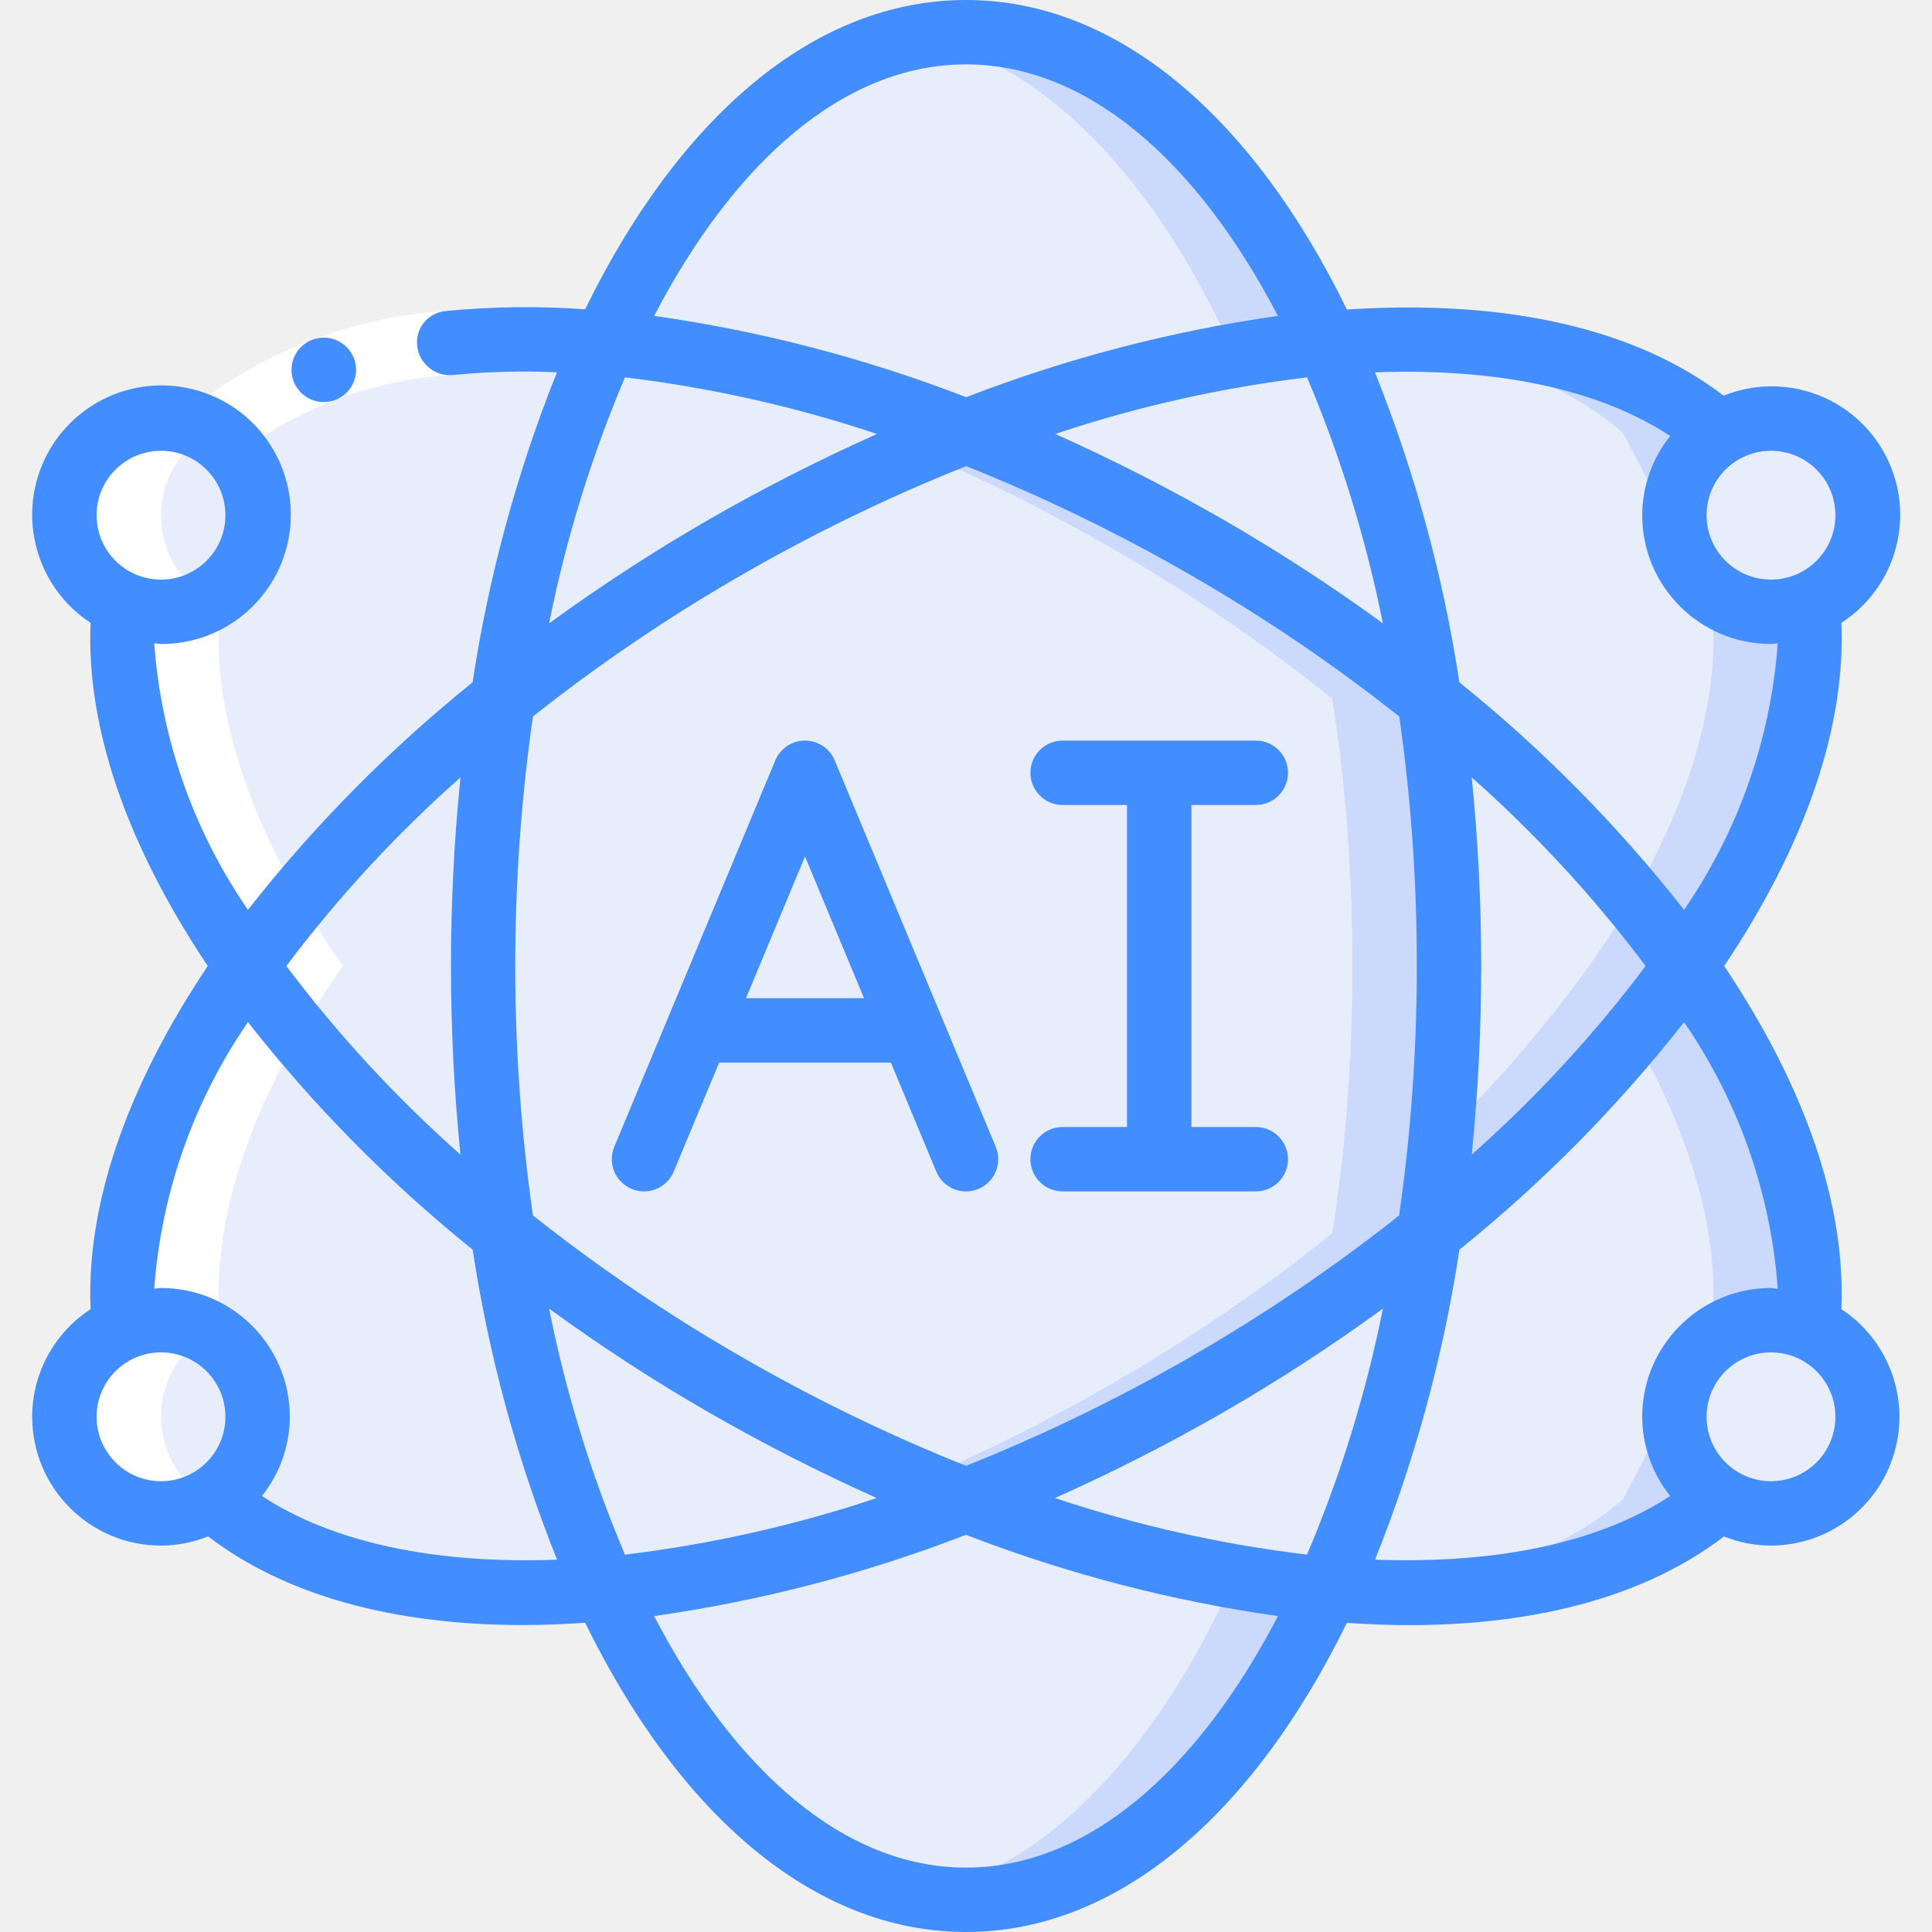
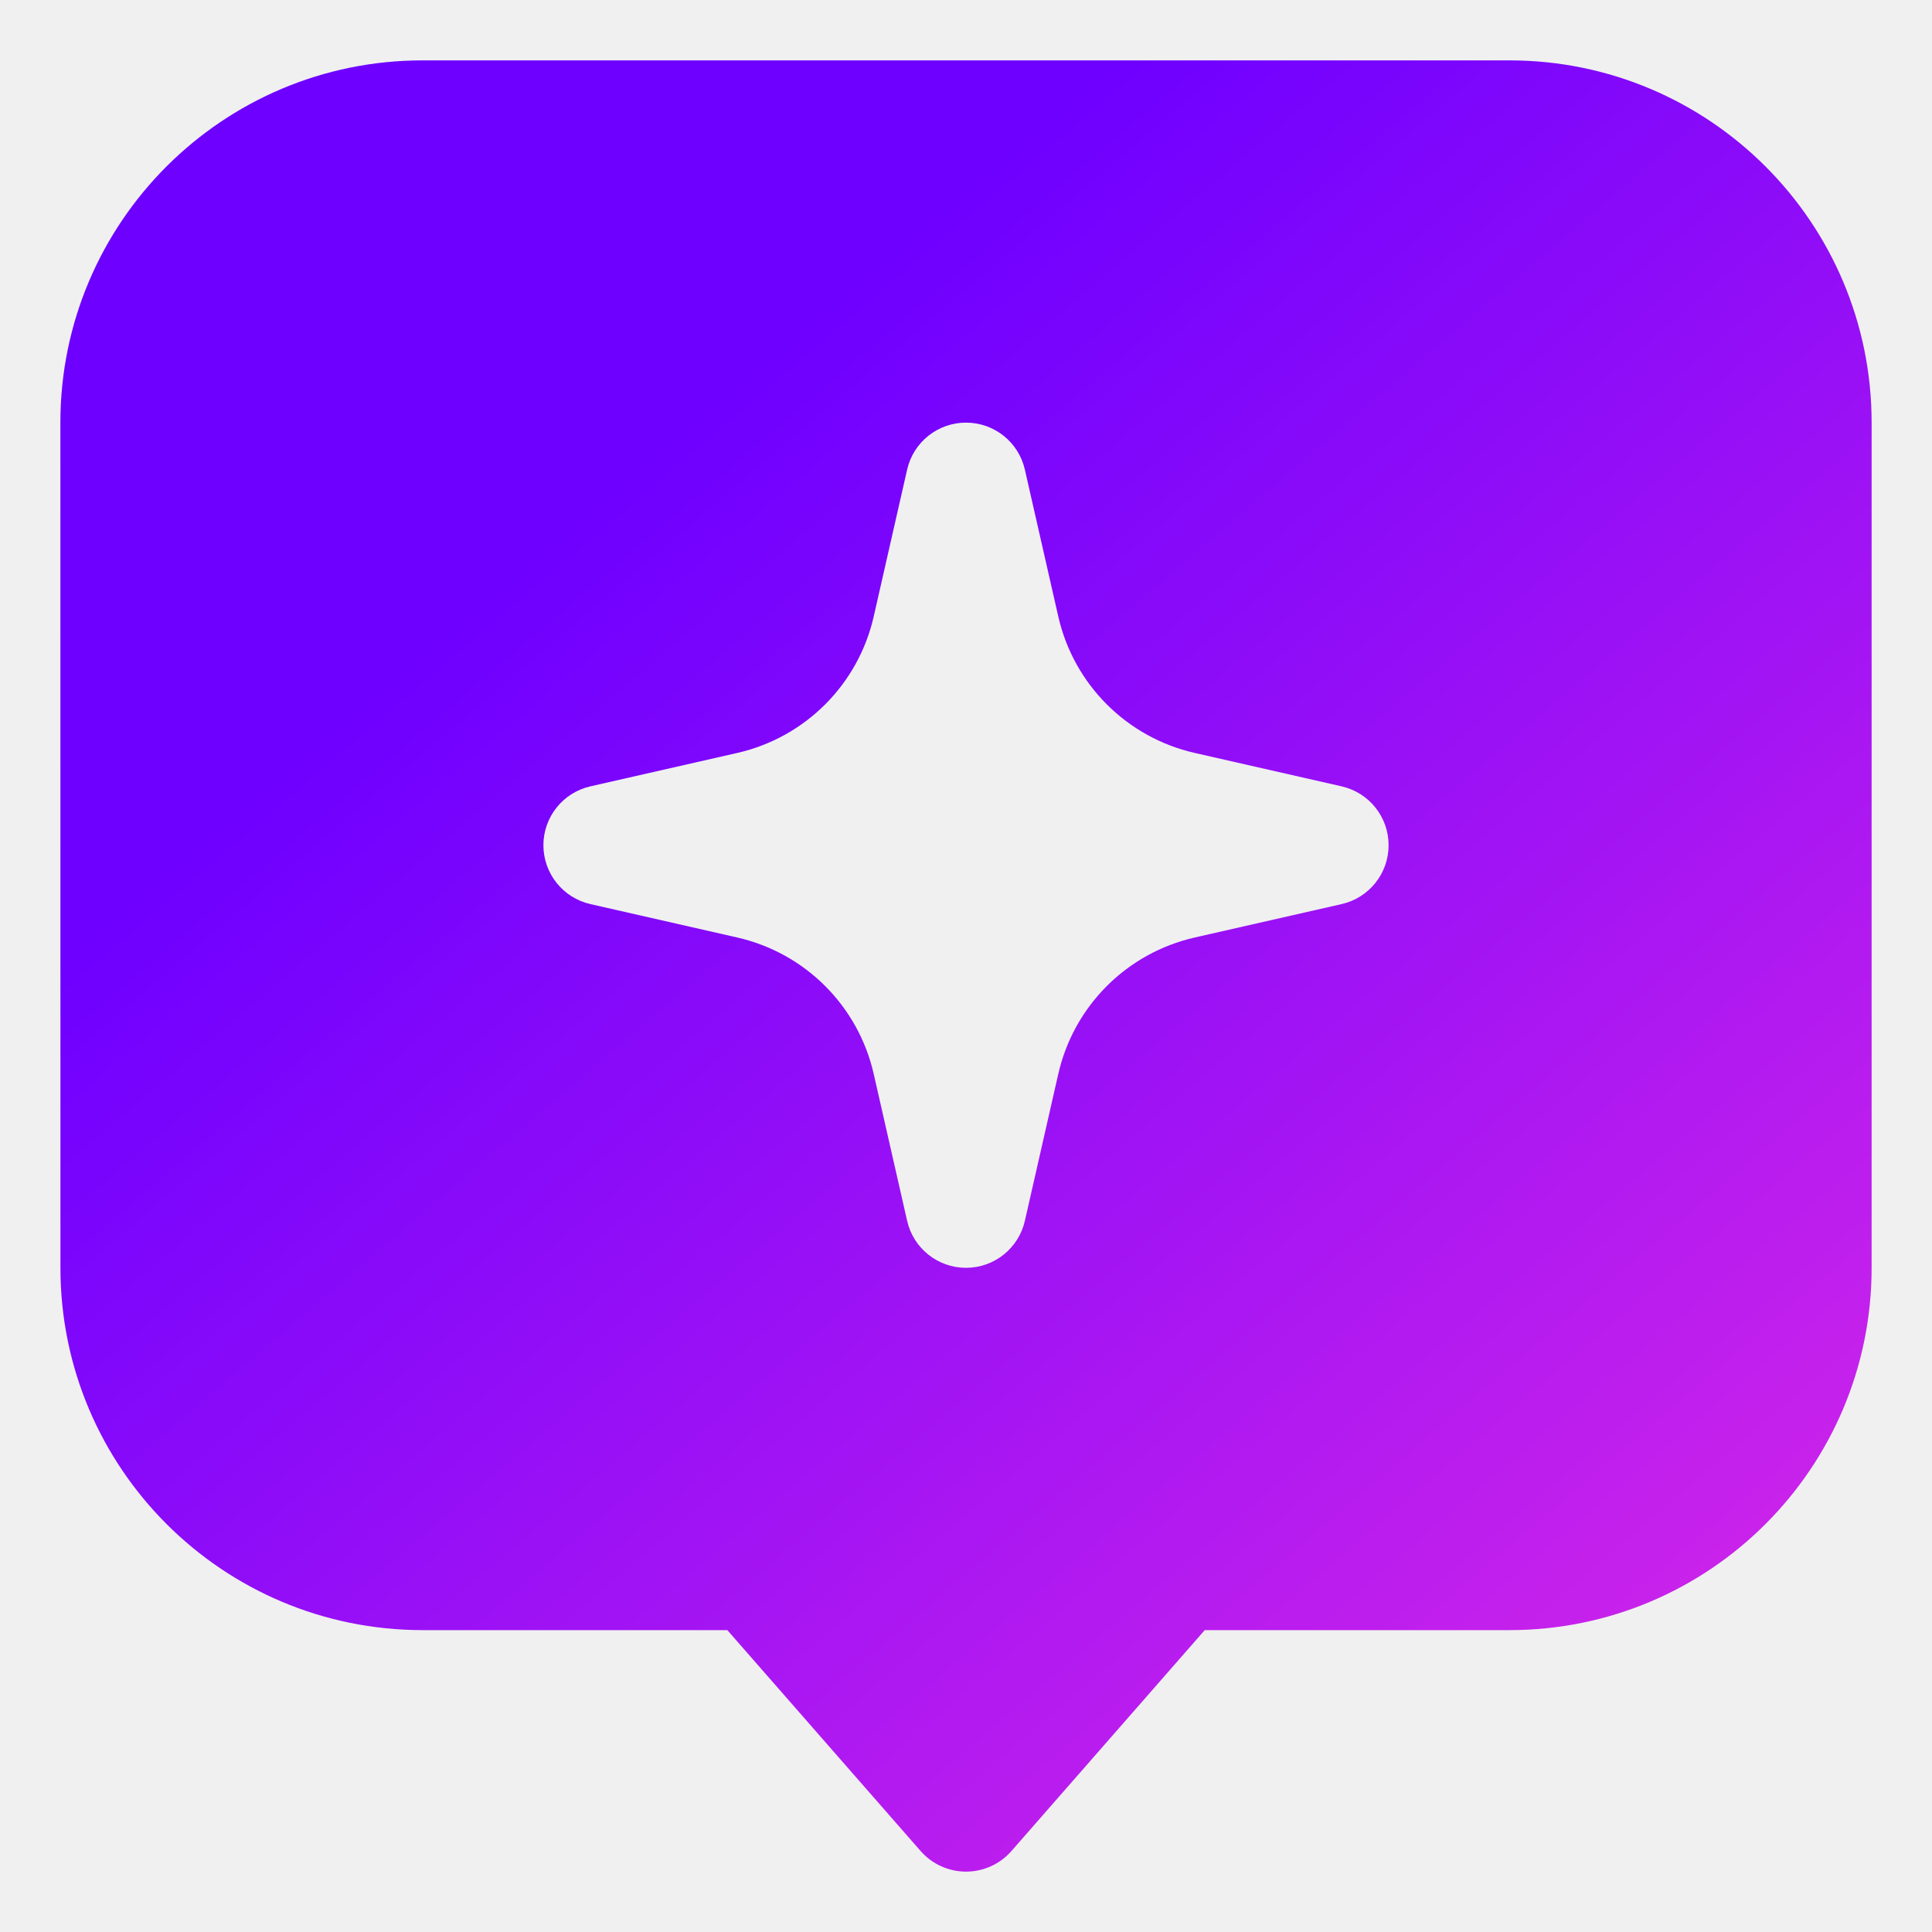
- <svg xmlns="http://www.w3.org/2000/svg" height="512" viewBox="0 0 58 60" width="512">
-   <g id="Page-1" fill="none" fill-rule="evenodd">
-     <g id="025---AI">
-       <g id="Icons_copy_2" transform="translate(1 1)">
-         <ellipse id="Oval" cx="28" cy="29" fill="#e8edfc" rx="15" ry="29" />
-         <path id="Path" d="m28 0c-.503.001-1.006.049-1.5.145 7.58 1.455 13.5 13.818 13.5 28.855s-5.92 27.4-13.5 28.855c.494.096.997.144 1.5.145 8.284 0 15-12.984 15-29s-6.716-29-15-29z" fill="#cad9fc" />
-         <path id="Path" d="m54.16 40.24c.36-3.34-1.03-7.28-3.81-11.24-2.261-3.124-4.947-5.918-7.98-8.3-2.165-1.74-4.462-3.308-6.87-4.69-2.401-1.392-4.905-2.599-7.49-3.61h-.01c-3.578-1.43-7.337-2.356-11.17-2.75-5.19-.46-9.56.45-12.24 2.8l-2.75 5.31c-.36 3.34 1.03 7.28 3.81 11.24 2.261 3.124 4.947 5.918 7.98 8.3 2.165 1.74 4.462 3.308 6.87 4.69 2.401 1.392 4.905 2.599 7.49 3.61h.01c3.578 1.43 7.337 2.356 11.17 2.75 5.19.46 9.56-.45 12.24-2.8z" fill="#e8edfc" />
-         <path id="Path" d="m50.35 29c-2.261-3.124-4.947-5.918-7.98-8.3-2.165-1.74-4.462-3.308-6.87-4.69-2.401-1.392-4.905-2.599-7.49-3.61h-.01c-3.578-1.43-7.337-2.356-11.17-2.75-1.344-.122-2.696-.141-4.043-.059.347.018.688.028 1.043.059 3.833.394 7.592 1.32 11.17 2.75h.01c2.585 1.011 5.089 2.218 7.49 3.61 2.408 1.382 4.705 2.95 6.87 4.69 3.033 2.382 5.719 5.176 7.98 8.3 2.78 3.96 4.17 7.9 3.81 11.24l-2.75 5.31c-1.948 1.708-4.8 2.646-8.2 2.859 4.727.254 8.7-.67 11.2-2.859l2.75-5.31c.36-3.34-1.03-7.28-3.81-11.24z" fill="#cad9fc" />
-         <path id="Path" d="m54.16 17.76c.36 3.34-1.03 7.28-3.81 11.24-2.261 3.124-4.947 5.918-7.98 8.3-2.165 1.74-4.462 3.308-6.87 4.69-2.404 1.393-4.912 2.599-7.5 3.61h-.01c-3.575 1.429-7.331 2.355-11.16 2.75-5.19.46-9.56-.45-12.24-2.8l-2.75-5.31c-.36-3.34 1.03-7.28 3.81-11.24 2.261-3.124 4.947-5.918 7.98-8.3 2.165-1.74 4.462-3.308 6.87-4.69 2.404-1.393 4.912-2.599 7.5-3.61h.01c3.575-1.429 7.331-2.355 11.16-2.75 5.19-.46 9.56.45 12.24 2.8z" fill="#e8edfc" />
-         <path id="Path" d="m54.16 17.76-2.75-5.31c-2.5-2.189-6.471-3.113-11.2-2.859 3.4.213 6.249 1.151 8.2 2.859l2.75 5.31c.36 3.34-1.03 7.28-3.81 11.24-2.261 3.124-4.947 5.918-7.98 8.3-2.165 1.74-4.462 3.308-6.87 4.69-2.404 1.393-4.912 2.599-7.5 3.61h-.01c-3.575 1.429-7.331 2.355-11.16 2.75-.355.031-.7.041-1.043.059 1.347.082 2.699.063 4.043-.059 3.829-.395 7.585-1.321 11.16-2.75h.01c2.588-1.011 5.096-2.217 7.5-3.61 2.408-1.382 4.705-2.95 6.87-4.69 3.033-2.382 5.719-5.176 7.98-8.3 2.78-3.96 4.17-7.9 3.81-11.24z" fill="#cad9fc" />
-         <g fill="#e8edfc">
-           <circle id="Oval" cx="3" cy="15" r="3" />
-           <circle id="Oval" cx="53" cy="43" r="3" />
-           <circle id="Oval" cx="3" cy="43" r="3" />
-           <circle id="Oval" cx="53" cy="15" r="3" />
-           <path id="Path" d="m43 29c0 1.82-.09 3.6-.25 5.33-.1 1.01-.22 2-.38 2.97-1.09.88-2.24 1.73-3.45 2.55-1.09.74-2.23 1.46-3.42 2.14-2.404 1.393-4.912 2.599-7.5 3.61h-.01c-.49-.19-.99-.39-1.49-.61-2.059-.877-4.063-1.879-6-3-2.408-1.382-4.705-2.95-6.87-4.69-.84-5.501-.84-11.099 0-16.6 2.165-1.74 4.462-3.308 6.87-4.69 1.941-1.121 3.948-2.123 6.01-3 .5-.22 1-.42 1.49-.61h.01c2.585 1.011 5.089 2.218 7.49 3.61 1.19.68 2.33 1.4 3.42 2.14 1.21.82 2.36 1.67 3.45 2.55.16.97.28 1.96.38 2.97.16 1.73.25 3.51.25 5.33z" />
-         </g>
-         <path id="Path" d="m42.75 23.67c-.1-1.01-.22-2-.38-2.97-1.09-.88-2.24-1.73-3.45-2.55-1.09-.74-2.23-1.46-3.42-2.14-2.401-1.392-4.905-2.599-7.49-3.61h-.01c-.49.19-.99.39-1.49.61h-.008c2.058.879 4.062 1.881 6 3 1.19.68 2.33 1.4 3.42 2.14 1.21.82 2.36 1.67 3.45 2.55.16.97.28 1.96.38 2.97.16 1.73.25 3.51.25 5.33s-.09 3.6-.25 5.33c-.1 1.01-.22 2-.38 2.97-1.09.88-2.24 1.73-3.45 2.55-1.09.74-2.23 1.46-3.42 2.14-1.94 1.12-3.946 2.122-6.007 3h.007c.5.22 1 .42 1.49.61h.008c2.588-1.011 5.096-2.217 7.5-3.61 1.19-.68 2.33-1.4 3.42-2.14 1.21-.82 2.36-1.67 3.45-2.55.16-.97.28-1.96.38-2.97.16-1.73.25-3.51.25-5.33s-.09-3.6-.25-5.33z" fill="#cad9fc" />
-       </g>
-       <g id="Icons_copy" fill="#fff" transform="translate(0 10)">
-         <path id="Path" d="m44.036.6c-.3-.016-.6-.034-.911-.039.015.031.031.06.045.091.294-.028.579-.039.866-.052z" />
-         <path id="Path" d="m43.17 39.35c-.014.031-.03.06-.045.091.31-.005.611-.023.912-.039-.288-.015-.572-.026-.867-.052z" />
-         <path id="Path" d="m55.41 3.45.006.012c.027-.017.057-.03.084-.046-.13-.077-.265-.144-.405-.2.105.084.217.149.315.234z" />
-         <path id="Path" d="m55.41 36.55c-.1.085-.213.155-.315.237.14-.056.275-.123.405-.2-.027-.016-.057-.029-.084-.046z" />
-         <path id="Path" d="m1 34c0 1.657 1.343 3 3 3 .528-.003 1.046-.146 1.5-.416-.987-.567-1.566-1.645-1.494-2.781.072-1.136.783-2.132 1.834-2.57-.358-3.333 1.032-7.276 3.81-11.233-2.778-3.958-4.168-7.895-3.81-11.233-1.051-.438-1.762-1.434-1.834-2.57-.072-1.136.507-2.214 1.494-2.781-.454-.27-.972-.413-1.5-.416-1.429-0-2.66 1.007-2.942 2.408s.464 2.806 1.782 3.359c-.358 3.338 1.032 7.275 3.81 11.233-2.778 3.957-4.168 7.9-3.81 11.233-1.115.467-1.84 1.558-1.84 2.767z" />
-       </g>
-       <g id="Icons">
-         <path id="Path" d="m12.85 9.658.2 1.99c-2.474.14-4.846 1.031-6.8 2.554l-1.319-1.502c2.265-1.802 5.03-2.864 7.919-3.042z" fill="#fff" />
-         <g fill="#428dff">
-           <path id="Path" d="m9.058 12.486c-.552.003-1.002-.443-1.005-.995s.443-1.002.995-1.005h.01c.552 0 1 .448 1 1s-.448 1-1 1z" />
-           <path id="Shape" d="m18.615 36.923c.245.102.52.103.765.002.245-.101.44-.295.543-.54l1.41-3.385h5.334l1.41 3.385c.213.51.798.751 1.308.538s.751-.798.538-1.308l-5-12c-.155-.373-.519-.615-.923-.615s-.768.243-.923.615l-5 12c-.102.245-.103.52-.002.765.101.245.295.44.54.543zm5.385-10.323 1.833 4.4h-3.666z" fill-rule="nonzero" />
-           <path id="Path" d="m32 35c-.552 0-1 .448-1 1s.448 1 1 1h6c.552 0 1-.448 1-1s-.448-1-1-1h-2v-10h2c.552 0 1-.448 1-1s-.448-1-1-1h-6c-.552 0-1 .448-1 1s.448 1 1 1h2v10z" />
-           <path id="Shape" d="m0 44c0 2.209 1.791 4 4 4 .501-.002.997-.099 1.462-.286 2.364 1.81 5.7 2.754 9.8 2.754.618 0 1.26-.029 1.911-.071 2.904 5.934 7.094 9.603 11.827 9.603s8.923-3.669 11.828-9.6c.652.042 1.293.071 1.911.071 4.1 0 7.436-.944 9.8-2.754.465.186.96.282 1.461.283 1.766-.005 3.319-1.167 3.822-2.859.504-1.692-.162-3.514-1.637-4.484.14-3.22-1.105-6.874-3.639-10.657 2.534-3.782 3.779-7.436 3.639-10.657 1.729-1.116 2.326-3.363 1.379-5.19-.947-1.827-3.127-2.635-5.035-1.865-2.717-2.079-6.729-3-11.7-2.676-2.902-5.939-7.094-9.612-11.829-9.612s-8.924 3.67-11.828 9.605c-1.44-.103-2.885-.086-4.322.053-.271.021-.52.154-.689.367-.169.213-.242.486-.202.754.08.531.557.911 1.093.869 1.078-.106 2.163-.135 3.245-.086-1.241 3.098-2.12 6.329-2.62 9.628-2.586 2.083-4.927 4.453-6.977 7.065-1.689-2.451-2.694-5.308-2.91-8.276.071 0 .138.021.21.021 1.995.008 3.694-1.45 3.988-3.423.294-1.973-.905-3.864-2.816-4.438s-3.954.341-4.797 2.149c-.843 1.809-.23 3.962 1.439 5.055-.141 3.219 1.105 6.873 3.639 10.657-2.534 3.783-3.78 7.437-3.639 10.657-1.131.736-1.814 1.994-1.815 3.343zm4-30c1.105 0 2 .895 2 2s-.895 2-2 2-2-.895-2-2 .895-2 2-2zm-2 30c0-1.105.895-2 2-2s2 .895 2 2-.895 2-2 2c-.53 0-1.039-.211-1.414-.586-.375-.375-.586-.884-.586-1.414zm16.409-32.28c2.662.319 5.285.908 7.828 1.757-1.79.799-3.538 1.689-5.237 2.666-1.705.984-3.357 2.058-4.948 3.217.524-2.62 1.314-5.18 2.357-7.64zm-2.86 10.533c2.039-1.616 4.196-3.079 6.451-4.377 2.25-1.301 4.592-2.438 7.006-3.4 2.412.963 4.752 2.099 7 3.4 2.255 1.298 4.411 2.761 6.45 4.377.366 2.566.548 5.155.544 7.747.002 2.592-.182 5.181-.549 7.747-2.039 1.616-4.196 3.079-6.451 4.377-2.248 1.3-4.588 2.436-7 3.398-2.412-.963-4.752-2.099-7-3.4-2.255-1.298-4.411-2.761-6.45-4.377-.732-5.139-.732-10.355 0-15.494zm26.4-2.893c-1.592-1.159-3.244-2.233-4.949-3.217-1.697-.976-3.442-1.866-5.228-2.666 2.54-.849 5.161-1.438 7.82-1.757 1.042 2.46 1.831 5.02 2.355 7.64zm-2.358 28.92c-2.662-.319-5.285-.908-7.828-1.757 1.79-.799 3.538-1.689 5.237-2.666 1.705-.984 3.357-2.058 4.948-3.217-.524 2.62-1.314 5.18-2.357 7.64zm5.114-24.137c1.993 1.766 3.803 3.728 5.402 5.857-1.599 2.129-3.408 4.091-5.4 5.857.196-1.946.294-3.901.293-5.857.001-1.956-.098-3.911-.295-5.857zm-23.705 19.714c1.697.976 3.442 1.866 5.228 2.666-2.54.849-5.161 1.438-7.82 1.757-1.043-2.46-1.832-5.02-2.356-7.64 1.591 1.159 3.243 2.233 4.948 3.217zm8 14.143c-3.756 0-7.169-2.979-9.686-7.811 3.314-.47 6.564-1.317 9.686-2.524 3.123 1.208 6.374 2.055 9.69 2.524-2.522 4.832-5.934 7.811-9.69 7.811zm25-12c-1.105 0-2-.895-2-2s.895-2 2-2 2 .895 2 2-.895 2-2 2zm.21-5.979c-.071 0-.138-.021-.21-.021-2.209 0-4 1.791-4 4 .004.894.31 1.761.869 2.459-2.178 1.437-5.357 2.12-9.165 1.977 1.24-3.097 2.119-6.327 2.619-9.626 2.586-2.083 4.927-4.453 6.977-7.066 1.688 2.451 2.693 5.308 2.91 8.277zm1.79-24.021c0 1.105-.895 2-2 2s-2-.895-2-2 .895-2 2-2 2 .895 2 2zm-5.131-2.459c-.559.698-.865 1.565-.869 2.459 0 2.209 1.791 4 4 4 .072 0 .139-.017.21-.021-.217 2.969-1.221 5.826-2.91 8.277-2.05-2.613-4.391-4.983-6.978-7.066-.501-3.299-1.381-6.529-2.622-9.626 3.811-.144 6.992.536 9.169 1.977zm-21.869-11.541c3.756 0 7.169 2.979 9.686 7.811-3.313.47-6.561 1.317-9.681 2.524-3.123-1.208-6.374-2.055-9.69-2.525 2.517-4.831 5.929-7.81 9.685-7.81zm-15.7 22.143c-.393 3.895-.393 7.819 0 11.714-1.995-1.765-3.807-3.728-5.407-5.857 1.601-2.129 3.412-4.091 5.407-5.857zm-6.6 7.6c2.051 2.612 4.392 4.982 6.979 7.065.501 3.3 1.38 6.531 2.621 9.629-3.806.144-6.987-.541-9.165-1.978.558-.699.862-1.565.865-2.459 0-2.209-1.791-4-4-4-.072 0-.139.018-.21.021.217-2.968 1.221-5.825 2.91-8.276z" fill-rule="nonzero" />
-         </g>
-       </g>
-     </g>
-   </g>
+ <svg xmlns="http://www.w3.org/2000/svg" fill="none" height="64" viewBox="0 0 64 64" width="64">
+   <linearGradient id="paint0_linear_2813_1920" gradientUnits="userSpaceOnUse" x1="78.644" x2="25.425" y1="74.123" y2="11.863">
+     <stop offset=".003" stop-color="#ff37df" />
+     <stop offset="1" stop-color="#6e00ff" />
+   </linearGradient>
+   <path clip-rule="evenodd" d="m2 14c0-6.627 5.373-12 12-12h36c6.627 0 12 5.373 12 12v28c0 6.627-5.373 12-12 12h-10.092l-6.402 7.317c-.38.434-.928.683-1.505.683s-1.125-.249-1.505-.683l-6.402-7.317h-10.092c-6.627 0-12-5.373-12-12zm30 0c.934 0 1.743.646 1.95 1.556l1.107 4.866c.512 2.251 2.269 4.008 4.52 4.52l4.866 1.107c.91.207 1.556 1.016 1.556 1.95s-.646 1.743-1.556 1.95l-4.866 1.107c-2.251.512-4.008 2.269-4.52 4.52l-1.107 4.866c-.207.91-1.016 1.556-1.95 1.556s-1.743-.646-1.95-1.556l-1.107-4.866c-.512-2.251-2.269-4.008-4.52-4.52l-4.866-1.107c-.91-.207-1.556-1.016-1.556-1.95s.646-1.743 1.556-1.95l4.866-1.107c2.251-.512 4.008-2.269 4.52-4.52l1.107-4.866c.207-.91 1.016-1.556 1.95-1.556z" fill="url(#paint0_linear_2813_1920)" fill-rule="evenodd" />
</svg>
